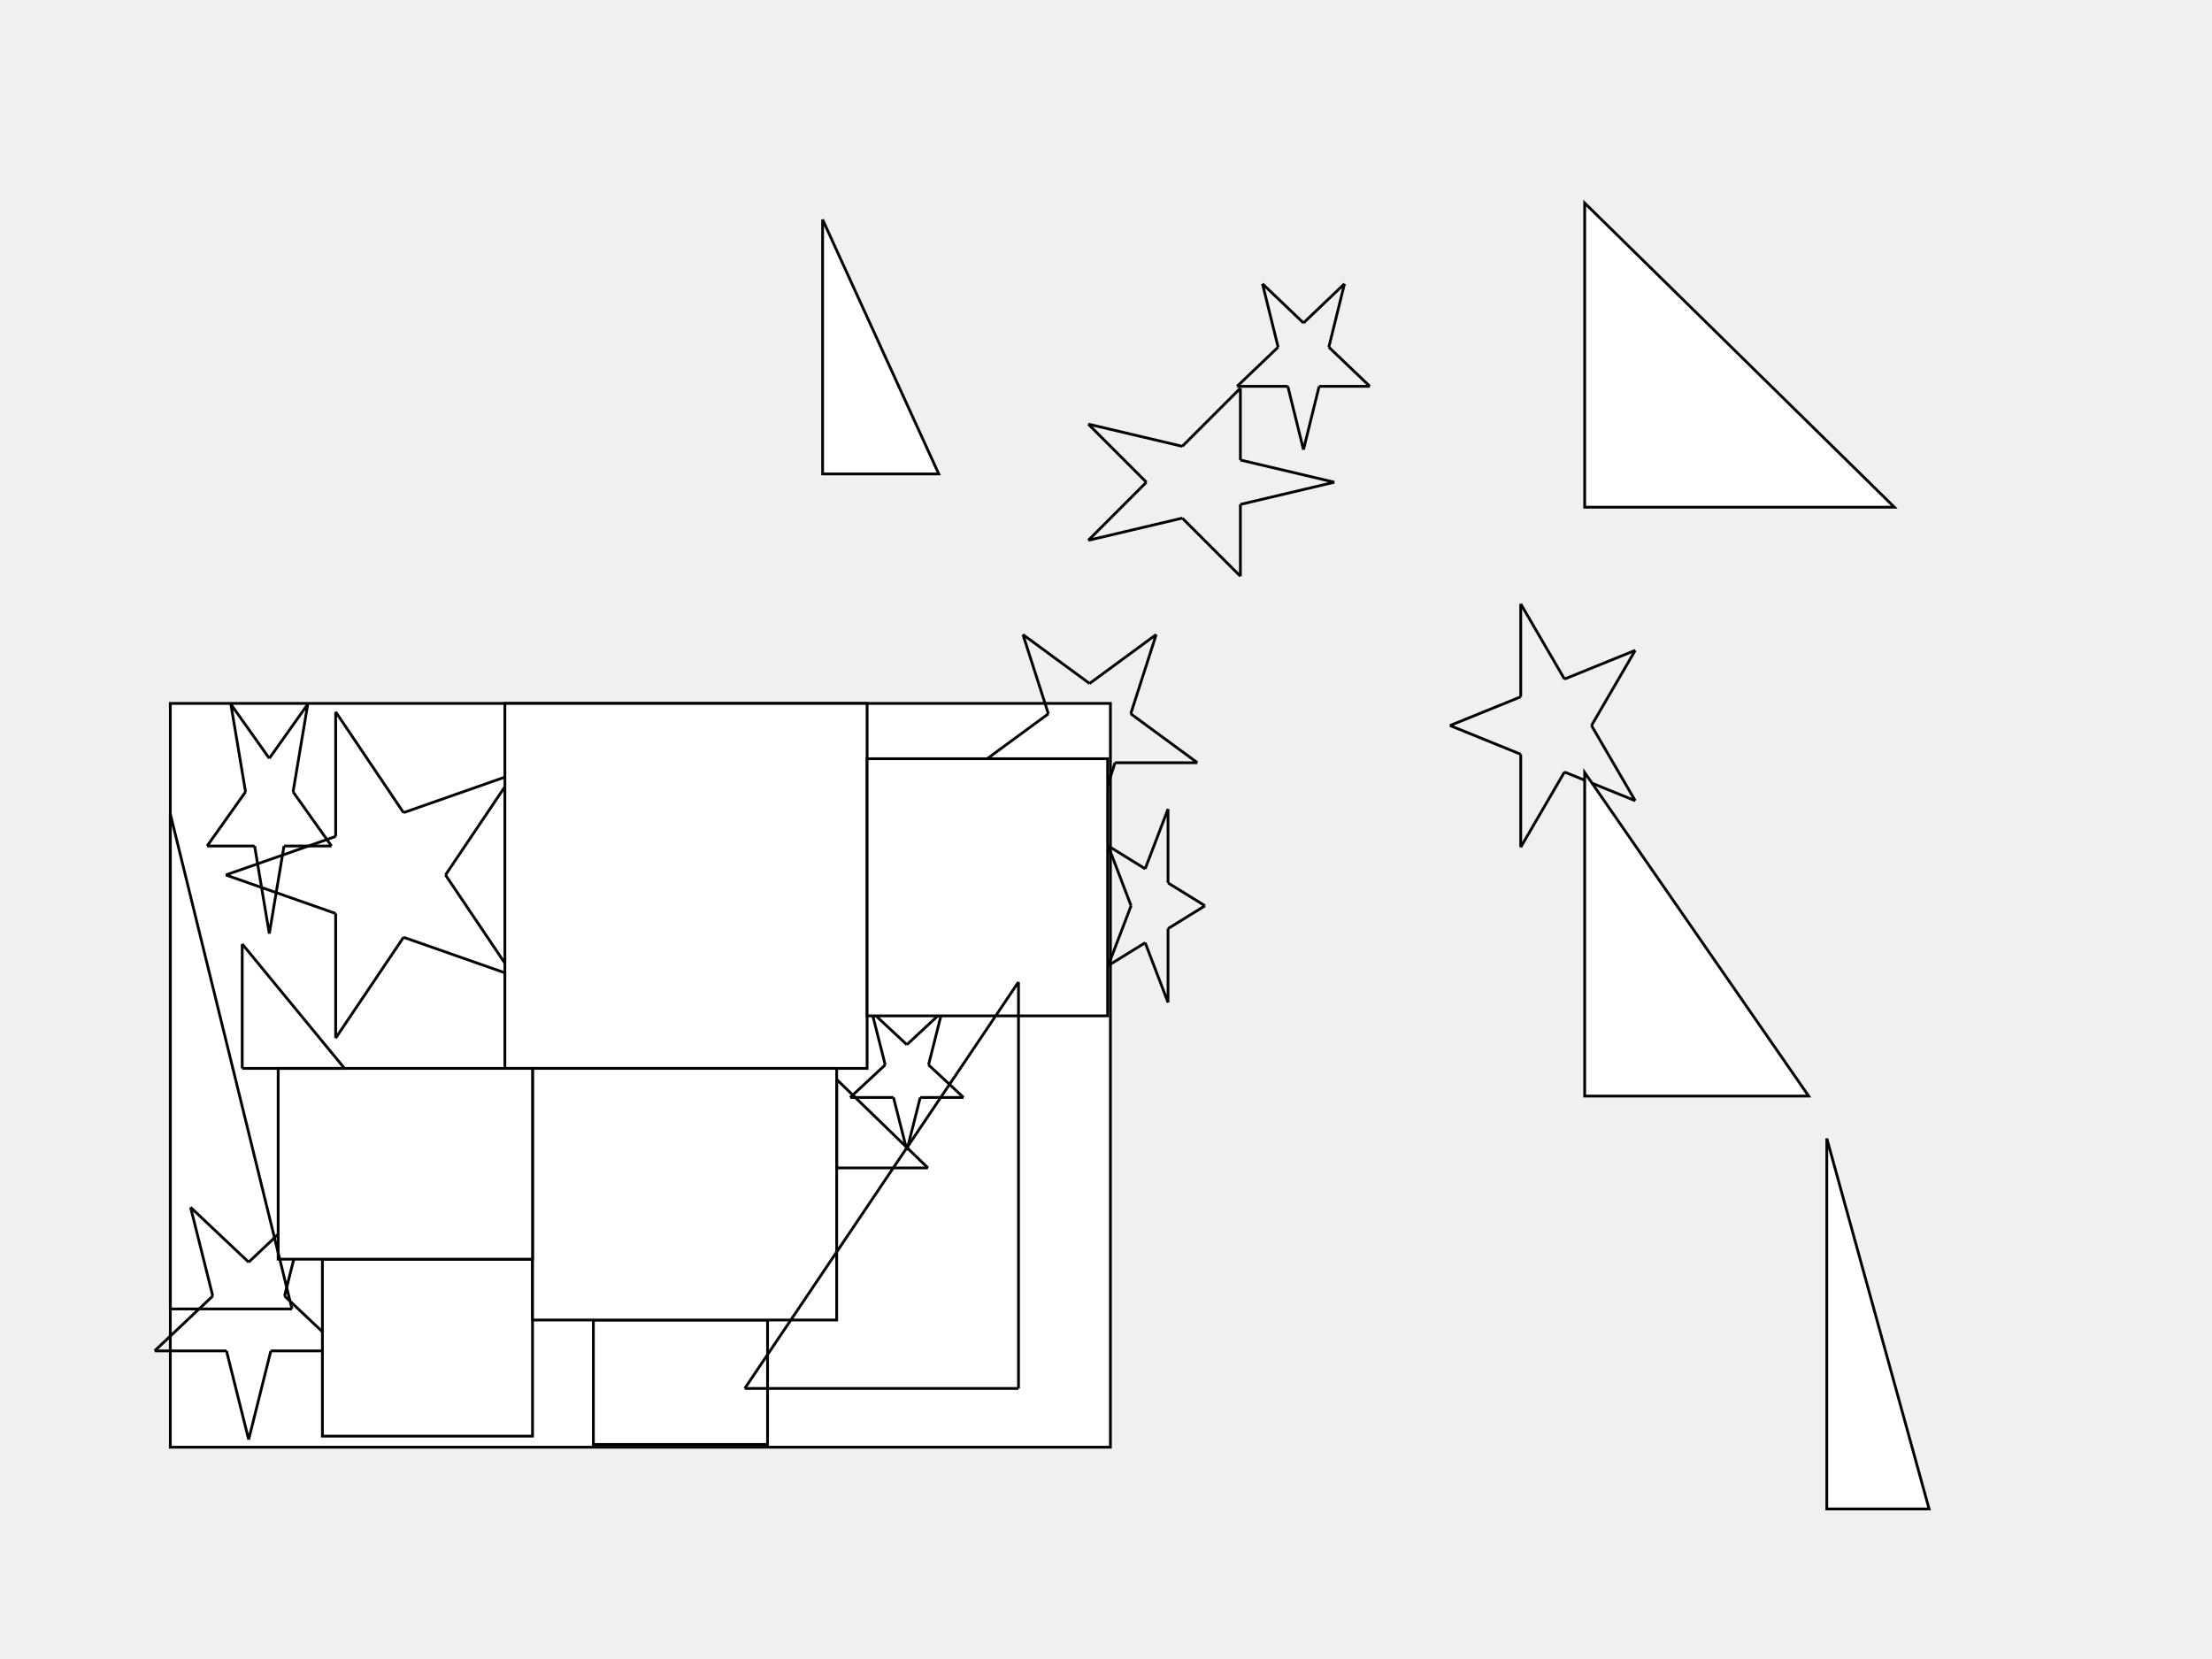
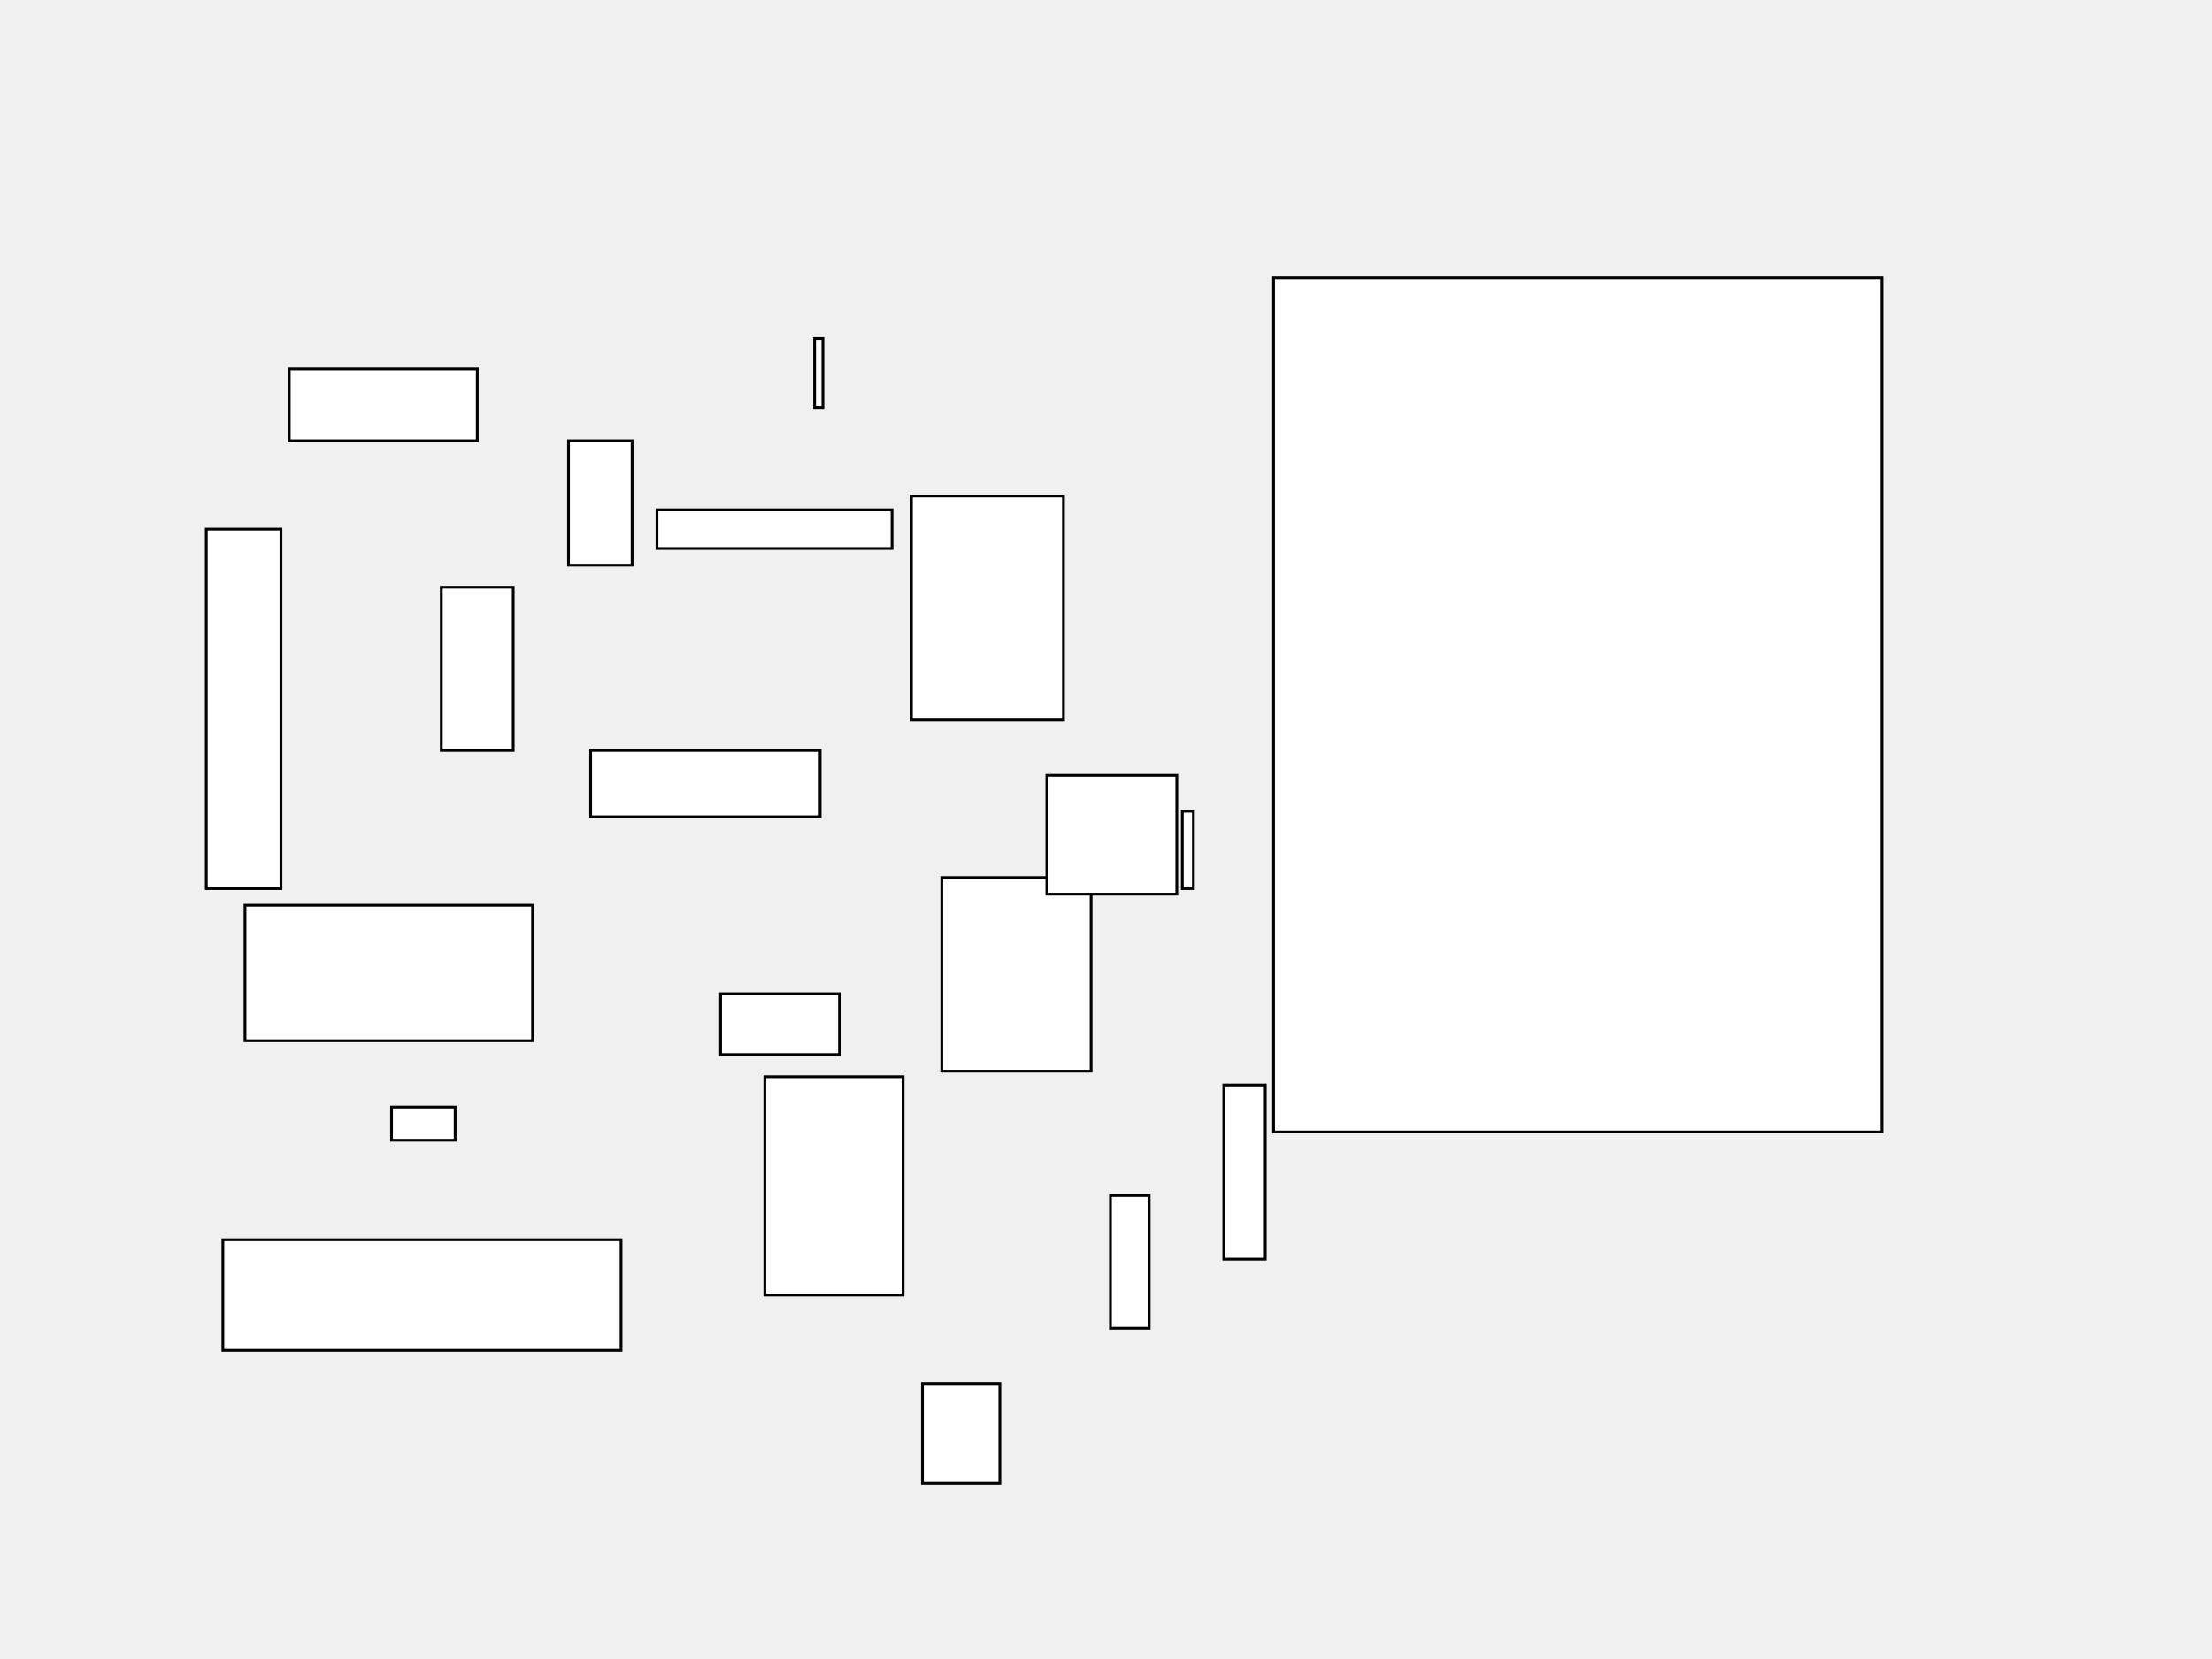
<svg xmlns="http://www.w3.org/2000/svg" width="800" height="600">
  <g>
-     <rect fill="#fff" stroke="#000" x="61.6" y="254.4" width="340" height="269" id="svg_1" machine="1" padding="0" target="bin" area="0.79" objects="12" />
-     <path fill="#fff" stroke="#000" d="m448.603,140.4l0,25.974m0,0l33.995,8.026m0,0l-33.995,8.026m0,0l0,25.974m0,0l-21.01,-21.013m0,0l-33.995,8.027m0,0l21.01,-21.013m0,0l-21.01,-21.013m0,0l33.995,8.027m0,0l21.01,-21.013" id="svg_2" />
-     <path fill="#fff" stroke="#000" d="M348.483,396.917 L332.823,396.917 M332.823,396.917 L327.983,416.016 M327.983,416.016 L323.144,396.917 M323.144,396.917 L307.483,396.917 M307.483,396.917 L320.153,385.114 M320.153,385.114 L315.314,366.016 M315.314,366.016 L327.983,377.819 M327.983,377.819 L340.653,366.016 M340.653,366.016 L335.814,385.114 M335.814,385.114 L348.483,396.917 M348.483,396.917 L348.483,396.917" id="svg_3" transform="" />
-     <path fill="#fff" stroke="#000" d="m119.9,305.978l-17.189,0m0,0l-5.311,31.703m0,0l-5.311,-31.703m0,0l-17.189,0m0,0l13.906,-19.593m0,0l-5.312,-31.703m0,0l13.906,19.594m0,0l13.906,-19.594m0,0l-5.312,31.703m0,0l13.906,19.593m0,0l0,0" id="svg_4" />
-     <path fill="#fff" stroke="#000" d="m495.418,139.717l-18.334,0m0,0l-5.665,22.918m0,0l-5.665,-22.918m0,0l-18.334,0m0,0l14.833,-14.164m0,0l-5.666,-22.918m0,0l14.833,14.164m0,0l14.833,-14.164m0,0l-5.666,22.918m0,0l14.833,14.164m0,0l-0,0" id="svg_5" />
-     <path fill="#fff" stroke="#000" d="m121.309,446.4l28.648,0m0,0l8.852,-32.467m0,0l8.852,32.467m0,0l28.648,0m0,0l-23.176,20.066m0,0l8.853,32.467m0,0l-23.176,-20.066m0,0l-23.176,20.066m0,0l8.853,-32.467m0,0l-23.176,-20.066m0,0l0,0" id="svg_6" />
-     <path fill="#fff" stroke="#000" d="m549.996,306.4l0,-33.613m0,0l-25.592,-10.387m0,0l25.592,-10.387m0,0l0,-33.613m0,0l15.816,27.194m0,0l25.592,-10.387m0,0l-15.817,27.194m0,0l15.817,27.194m0,0l-25.592,-10.387m0,0l-15.816,27.194m0,0l0,0" id="svg_7" />
-     <path fill="#fff" stroke="#000" d="m433.055,275.847l-29.794,0m0,0l-9.206,28.648m0,0l-9.206,-28.648m0,0l-29.794,0m0,0l24.103,-17.705m0,0l-9.207,-28.648m0,0l24.103,17.705m0,0l24.103,-17.705m0,0l-9.207,28.648m0,0l24.103,17.705m0,0l0,0" id="svg_8" />
-     <path fill="#fff" stroke="#000" d="m235.664,300.2l0,-16.807m0,0l-40.107,-5.193m0,0l40.107,-5.193m0,0l0,-16.807m0,0l24.787,13.597m0,0l40.107,-5.194m0,0l-24.788,13.597m0,0l24.788,13.597m0,0l-40.107,-5.194m0,0l-24.787,13.597m0,0l0,0" id="svg_9" />
-     <path fill="#fff" stroke="#000" d="m422.435,292.582l0,26.738m0,0l13.369,8.262m0,0l-13.369,8.262m0,0l0,26.738m0,0l-8.262,-21.631m0,0l-13.369,8.263m0,0l8.263,-21.631m0,0l-8.263,-21.631m0,0l13.369,8.263m0,0l8.262,-21.631m0,0l0,-0" id="svg_10" />
-     <path fill="#fff" stroke="#000" d="m123.933,488.557l-25.974,0m0,0l-8.026,32.085m0,0l-8.026,-32.085m0,0l-25.974,0m0,0l21.013,-19.83m0,0l-8.027,-32.085m0,0l21.013,19.83m0,0l21.013,-19.83m0,0l-8.027,32.085m0,0l21.013,19.83m0,0l-0,0" id="svg_11" />
-     <path fill="#fff" stroke="#000" d="M121.396,375.444 L121.396,330.372 M121.396,330.372 L81.671,316.444 M81.671,316.444 L121.396,302.516 M121.396,302.516 L121.396,257.444 M121.396,257.444 L145.947,293.908 M145.947,293.908 L185.671,279.98 M185.671,279.98 L161.12,316.444 M161.12,316.444 L185.671,352.908 M185.671,352.908 L145.947,338.98 M145.947,338.98 L121.396,375.444 M121.396,375.444 L121.396,375.444" id="svg_12" transform="" />
-     <rect id="svg_13" height="132" width="131" y="254.4" x="182.6" stroke="#000" fill="#fff" transform="" />
-     <rect id="svg_14" height="45" width="63" y="477.4" x="214.6" stroke="#000" fill="#fff" transform="" />
-     <rect id="svg_15" height="64" width="76" y="455.4" x="116.6" stroke="#000" fill="#fff" transform="" />
-     <rect id="svg_16" height="91" width="110" y="386.4" x="192.6" stroke="#000" fill="#fff" transform="" />
-     <rect id="svg_17" height="93" width="87" y="274.4" x="313.6" stroke="#000" fill="#fff" transform="" />
-     <rect id="svg_18" height="69" width="92" y="386.4" x="100.6" stroke="#000" fill="#fff" transform="" />
-     <path id="svg_19" d="M87.6,386.4 L87.6,341.4 M87.6,341.4 L124.6,386.4 M124.6,386.4 L87.6,386.4" stroke="#000" fill="#fff" transform="" />
-     <path id="svg_20" d="m297.51,171.406l0,-92l42,92l-42,0z" stroke="#000" fill="#fff" />
-     <path id="svg_21" d="M368.35,502.15 L269.35,502.15 M269.35,502.15 L368.35,355.15 M368.35,355.15 L368.35,502.15 M368.35,502.15 L368.35,502.15" stroke="#000" fill="#fff" transform="" />
-     <path id="svg_22" d="m573.125,183.436l0,-110l112,110l-112,0z" stroke="#000" fill="#fff" />
-     <path id="svg_23" d="M61.6,473.4 L61.6,294.4 M61.6,294.4 L105.6,473.4 M105.6,473.4 L61.6,473.4" stroke="#000" fill="#fff" transform="" />
-     <path id="svg_24" d="m660.685,545.736l0,-134l37,134l-37,0z" stroke="#000" fill="#fff" />
-     <path id="svg_25" d="M302.6,422.4 L302.6,390.4 M302.6,390.4 L335.6,422.4 M335.6,422.4 L302.6,422.4" stroke="#000" fill="#fff" transform="" />
-     <path id="svg_26" d="m573.125,396.401l0,-117l81,117l-81,0z" stroke="#000" fill="#fff" />
+     <rect fill="#fff" stroke="#000" x="460.6" y="100.4" width="220" height="309" id="svg_1" machine="1" padding="0" target="bin" area="0.00" objects="0" />
+     <rect fill="#fff" stroke="#000" x="159.6" y="212.4" width="26" height="59" id="svg_2" />
+     <rect fill="#fff" stroke="#000" x="205.6" y="159.4" width="23" height="45" id="svg_3" />
+     <rect fill="#fff" stroke="#000" x="213.6" y="271.4" width="83" height="24" id="svg_4" />
+     <rect fill="#fff" stroke="#000" x="88.6" y="327.4" width="104" height="49" id="svg_5" />
+     <rect fill="#fff" stroke="#000" x="329.6" y="179.4" width="55" height="81" id="svg_6" />
+     <rect fill="#fff" stroke="#000" x="340.6" y="317.4" width="54" height="70" id="svg_7" />
+     <rect fill="#fff" stroke="#000" x="276.6" y="389.4" width="50" height="79" id="svg_8" />
+     <rect fill="#fff" stroke="#000" x="260.6" y="359.4" width="43" height="22" id="svg_9" />
+     <rect fill="#fff" stroke="#000" x="141.6" y="400.4" width="23" height="12" id="svg_10" />
+     <rect fill="#fff" stroke="#000" x="80.6" y="448.4" width="144" height="40" id="svg_11" />
+     <rect fill="#fff" stroke="#000" x="333.6" y="500.4" width="28" height="36" id="svg_12" />
+     <rect fill="#fff" stroke="#000" x="401.6" y="432.4" width="14" height="48" id="svg_13" />
+     <rect fill="#fff" stroke="#000" x="442.6" y="392.4" width="15" height="63" id="svg_14" />
+     <rect fill="#fff" stroke="#000" x="427.6" y="293.4" width="4" height="28" id="svg_15" />
+     <rect fill="#fff" stroke="#000" x="378.6" y="280.4" width="47" height="43" id="svg_16" />
+     <rect fill="#fff" stroke="#000" x="237.6" y="184.4" width="85" height="14" id="svg_17" />
+     <rect fill="#fff" stroke="#000" x="294.6" y="122.4" width="3" height="25" id="svg_18" />
+     <rect fill="#fff" stroke="#000" x="104.6" y="133.4" width="68" height="26" id="svg_19" />
+     <rect fill="#fff" stroke="#000" x="74.6" y="191.4" width="27" height="130" id="svg_20" />
  </g>
</svg>
